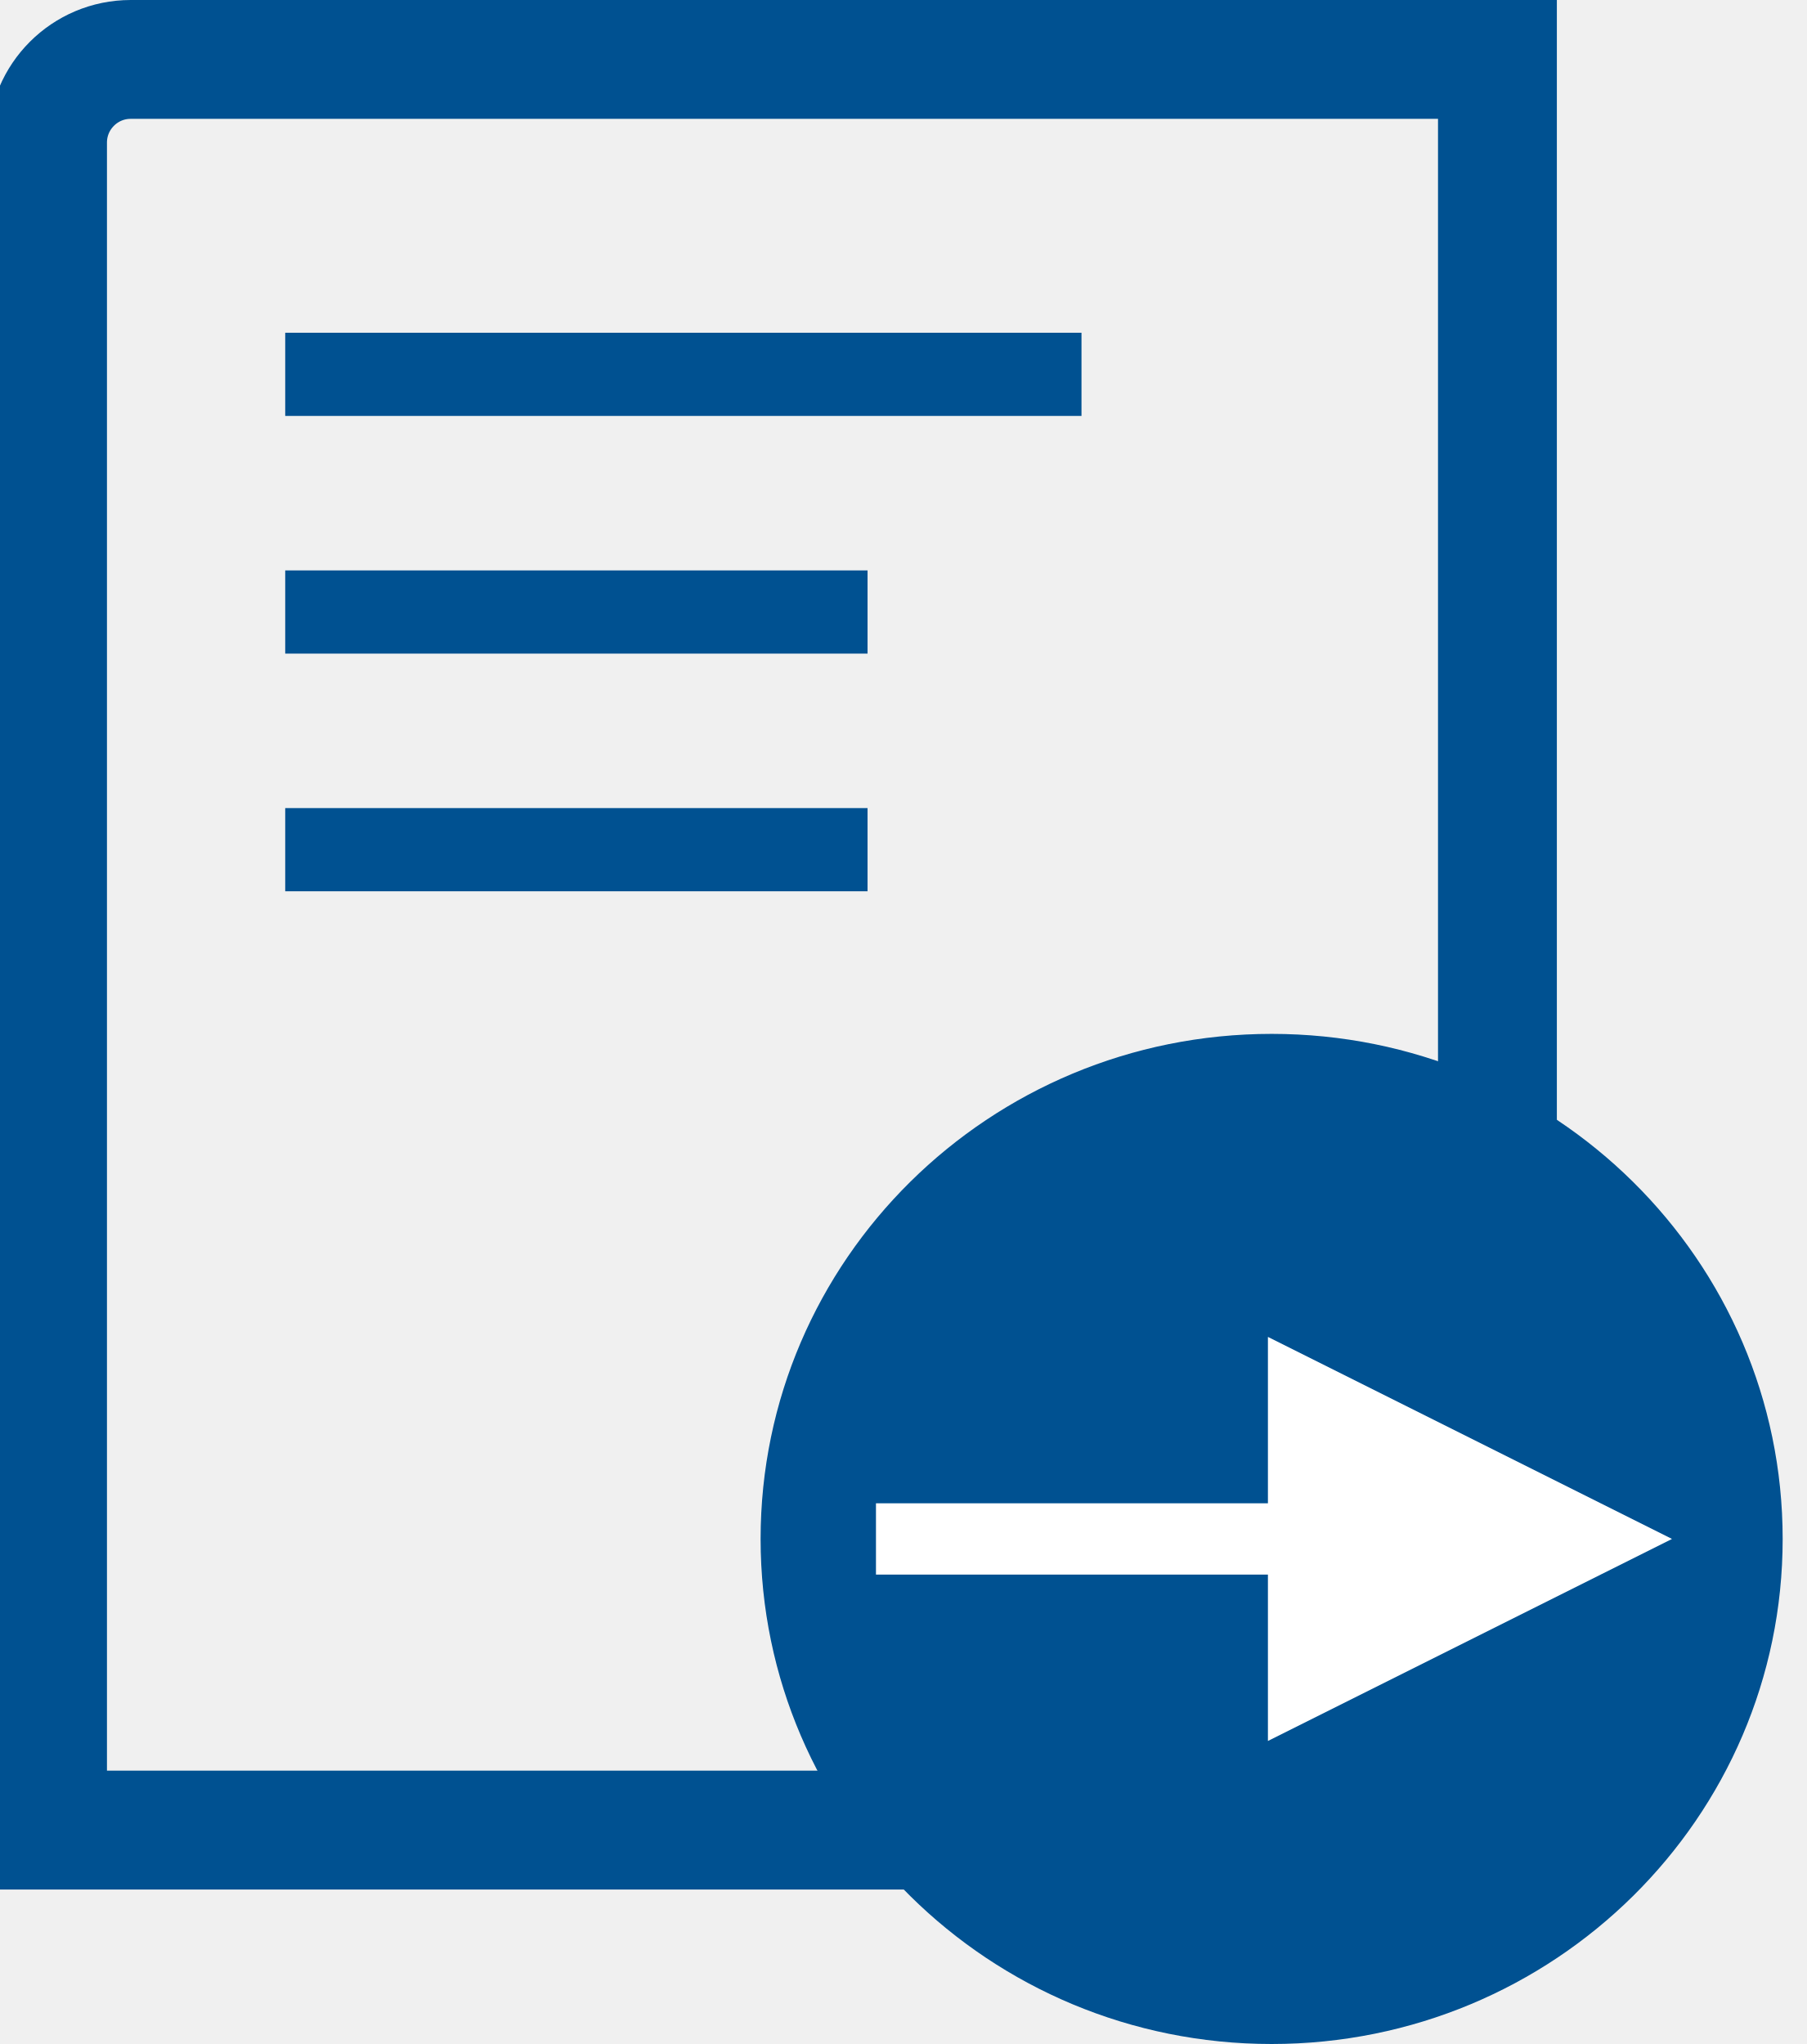
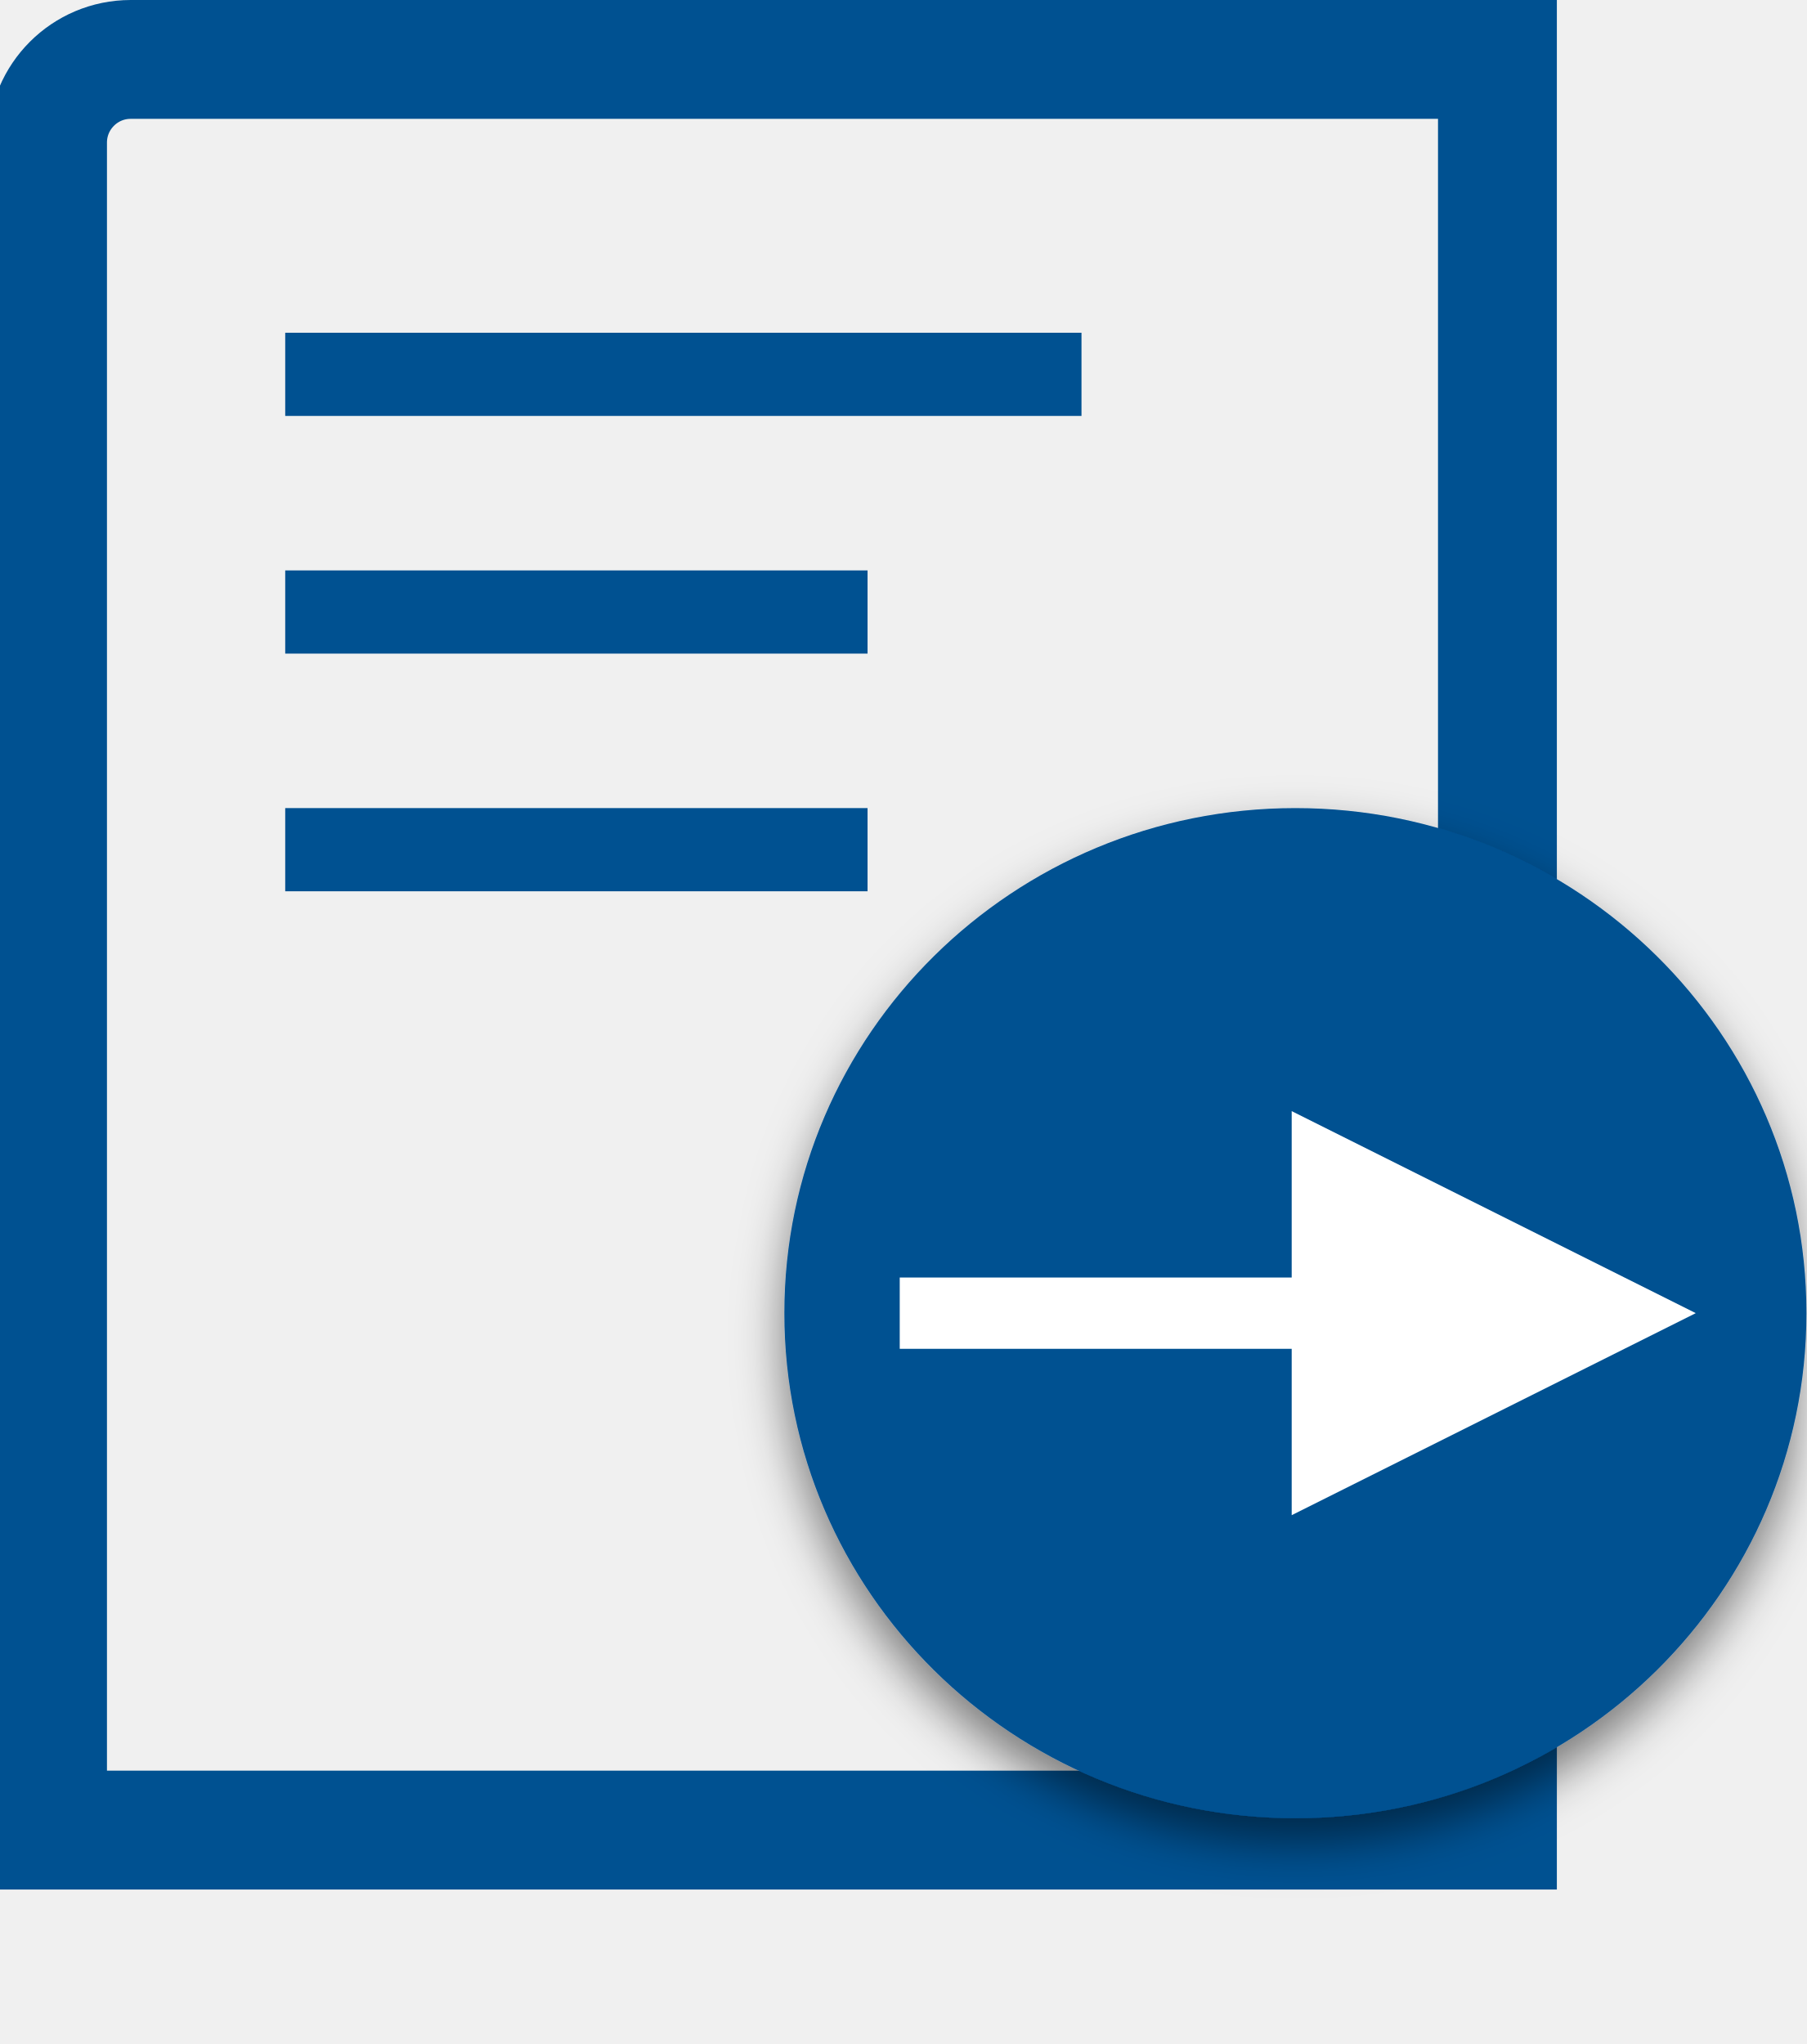
<svg xmlns="http://www.w3.org/2000/svg" width="152px" height="172px" viewBox="0 0 152 172" version="1.1">
+   <defs>
+     <filter x="-14.0%" y="-14.1%" width="127.9%" height="128.2%" filterUnits="objectBoundingBox" id="filter-1">
+       <feOffset dx="0" dy="2" in="SourceAlpha" result="shadowOffsetOuter1" />
+       <feGaussianBlur stdDeviation="2" in="shadowOffsetOuter1" result="shadowBlurOuter1" />
+       <feColorMatrix values="0 0 0 0 0   0 0 0 0 0   0 0 0 0 0  0 0 0 0.5 0" type="matrix" in="shadowBlurOuter1" result="shadowMatrixOuter1" />
+       <feMerge>
+         <feMergeNode in="shadowMatrixOuter1" />
+         <feMergeNode in="SourceGraphic" />
+       </feMerge>
+     </filter>
+   </defs>
  <g id="following-icon" stroke="none" stroke-width="1" fill="none" fill-rule="evenodd">
    <g id="Group-2" transform="translate(-1, 0)">
      <path d="M5,154 L127,154 L127,5 L12,5 C8.134,5 5,8.134 5,12 L5,154 Z" id="Rectangle" stroke="#005191" stroke-width="10" />
-       <g id="Group" transform="translate(65, 87)">
+       <g id="Group" filter="url(#filter-1)" transform="translate(67, 68)">
        <ellipse id="Oval" fill="#005191" cx="43" cy="42.5" rx="43" ry="42.5" />
        <path id="Line-3" d="M42.688,45.5 L9.707,45.5 L9.707,39.5 L42.688,39.5 L42.688,25.5 L76.688,42.5 L42.688,59.5 L42.688,45.5 Z" fill="#FFFFFF" fill-rule="nonzero" />
      </g>
    </g>
    <rect id="Rectangle" fill="#005191" x="24" y="28" width="67" height="7" />
    <rect id="Rectangle-Copy" fill="#005191" x="24" y="48" width="49" height="7" />
    <rect id="Rectangle-Copy-2" fill="#005191" x="24" y="68" width="49" height="7" />
  </g>
</svg>
